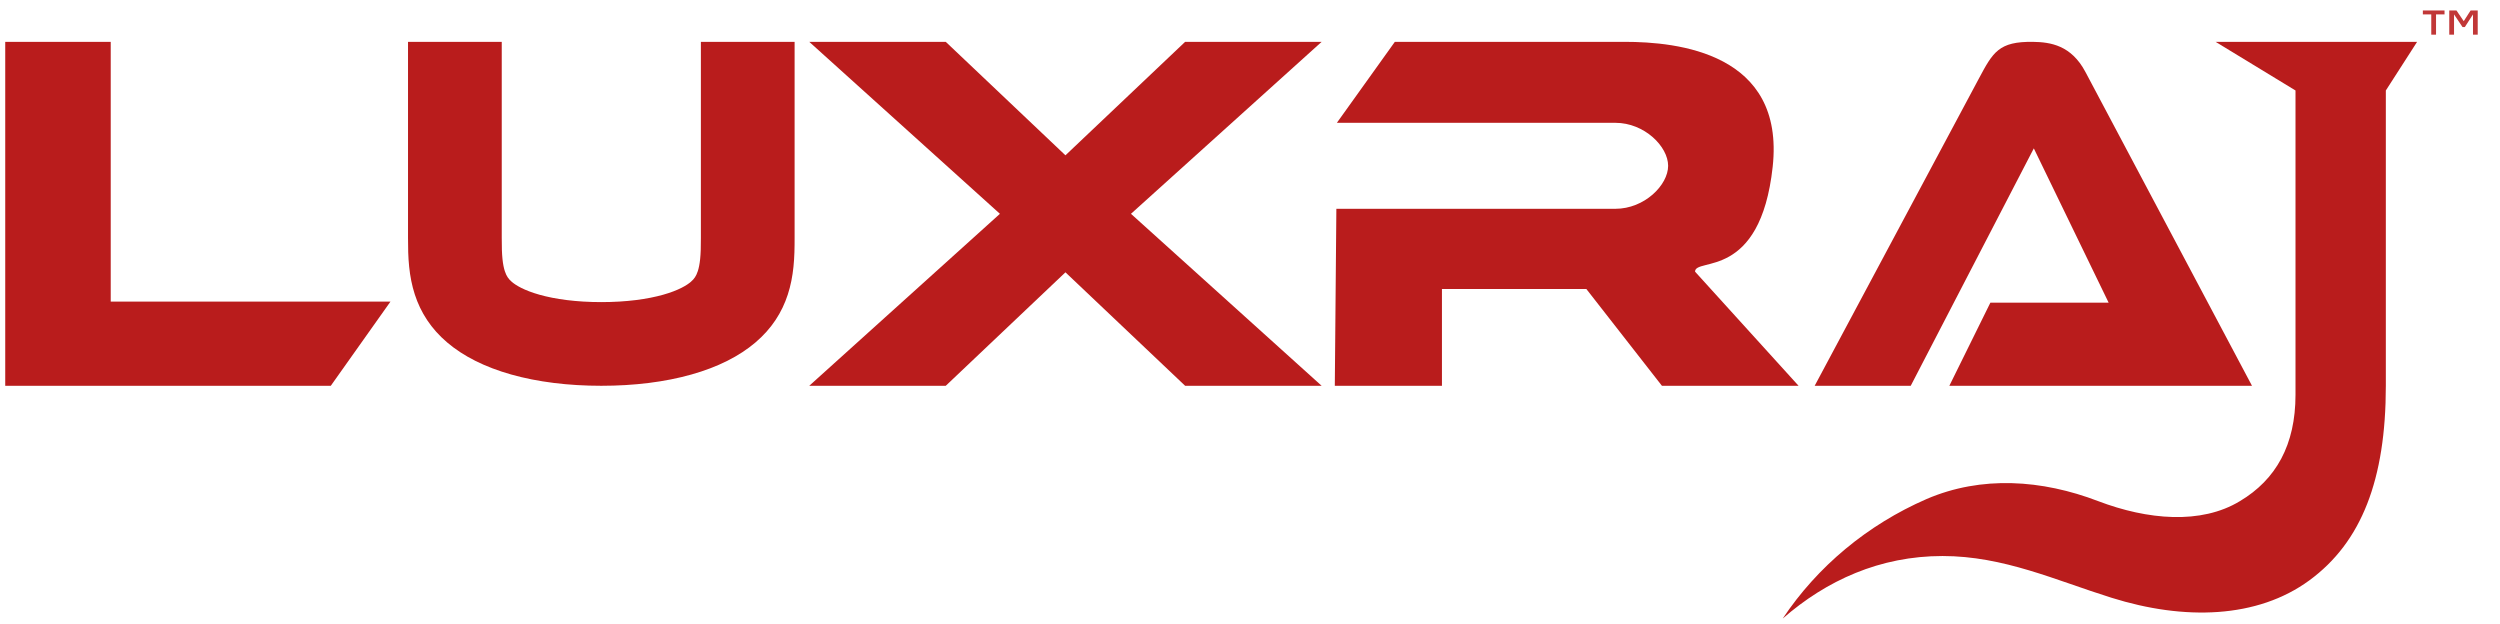
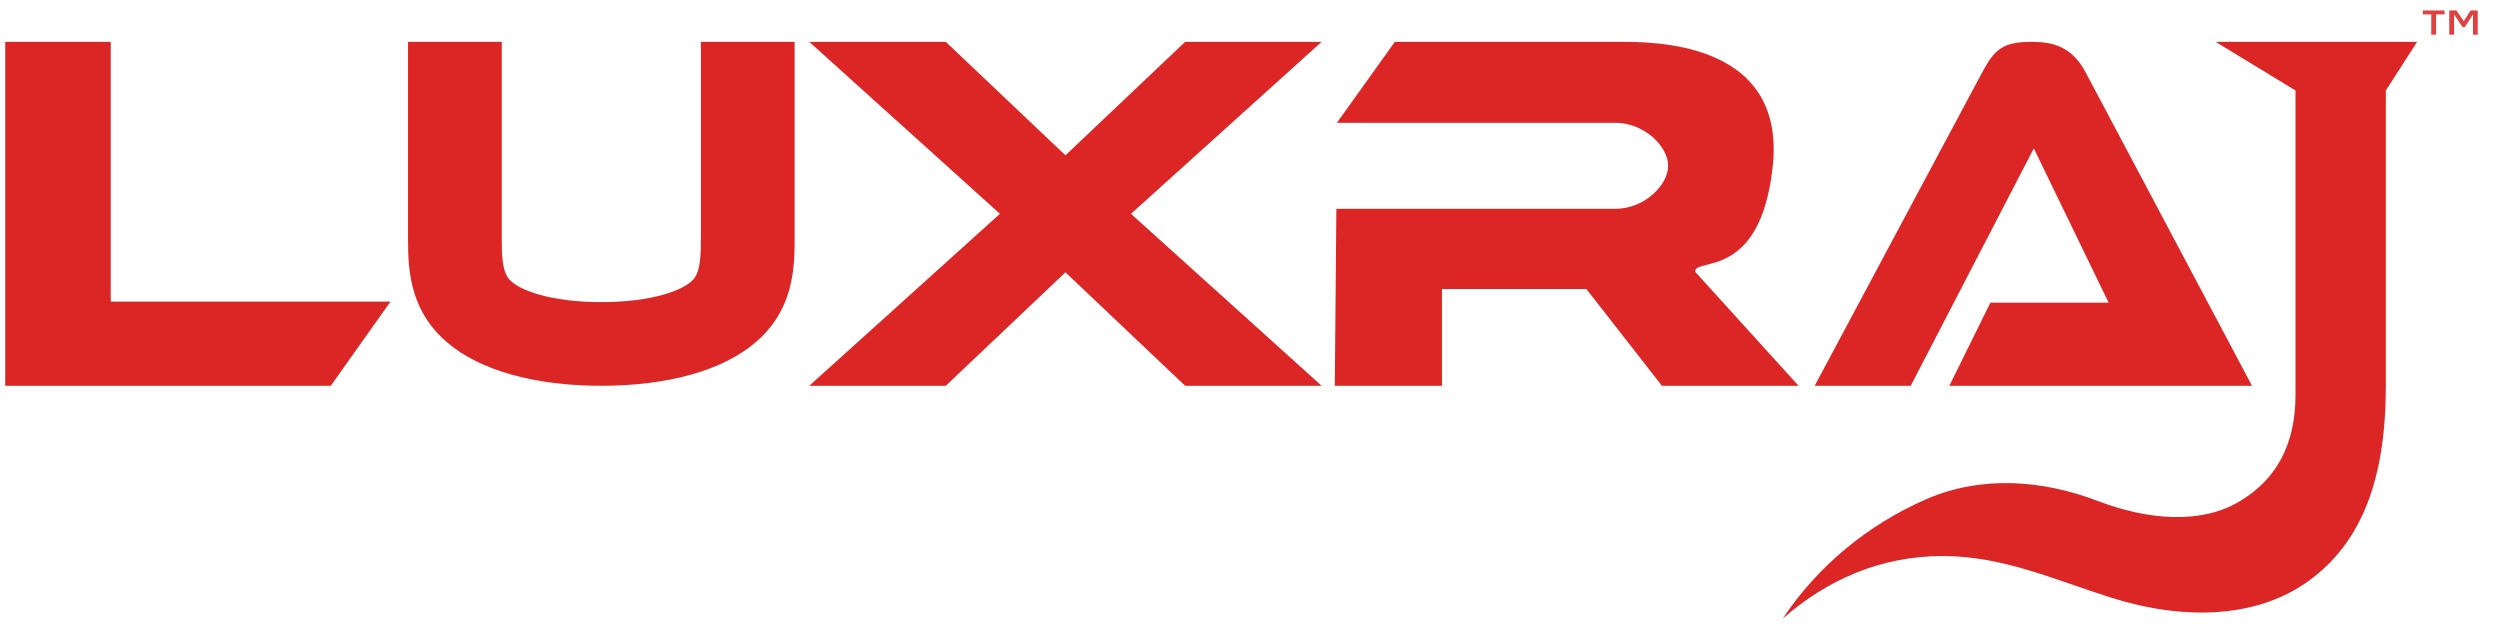
<svg xmlns="http://www.w3.org/2000/svg" width="1912" height="477" viewBox="-4 -32 1912 477" version="1.1">
  <g id="main-glyphs-wide-fit" transform="scale(1.12 1)">
    <g id="glyph-L" transform="translate(0,0) scale(1) translate(-0.295229,-0.590457)">
-       <path d="M 0.295,0.59 L 72.331,0.59 L 72.331,199.279 L 263.344,199.279 L 222.602,263.639 L 0.295,263.639 Z" fill="#B91C1C" stroke="none" id="path-L" />
+       <path d="M 0.295,0.59 L 72.331,0.59 L 72.331,199.279 L 263.344,199.279 L 222.602,263.639 L 0.295,263.639 Z" fill="#DC2626" stroke="none" id="path-L" />
    </g>
    <g id="glyph-U" transform="translate(275.0487,0) scale(1) translate(-0.3,-0.590457)">
-       <path d="M 0.3,0.59 L 0.3,150.523 C 0.3,154.225 0.317,157.926 0.428,161.61 C 0.539,165.294 0.74,168.96 1.075,172.591 C 1.41,176.221 1.878,179.817 2.512,183.359 C 3.147,186.901 3.947,190.391 4.94,193.811 C 5.932,197.231 7.116,200.581 8.511,203.846 C 9.905,207.11 11.51,210.289 13.339,213.367 C 15.167,216.445 17.219,219.422 19.502,222.283 C 21.785,225.145 24.3,227.891 27.047,230.508 C 29.794,233.126 32.774,235.615 35.983,237.963 C 39.193,240.311 42.632,242.519 46.293,244.576 C 49.954,246.632 53.835,248.538 57.926,250.283 C 62.016,252.028 66.314,253.612 70.803,255.029 C 75.292,256.445 79.971,257.694 84.819,258.768 C 89.667,259.843 94.684,260.743 99.845,261.466 C 105.005,262.188 110.308,262.732 115.726,263.094 C 121.144,263.457 126.676,263.639 132.292,263.639 C 137.907,263.639 143.439,263.457 148.857,263.094 C 154.275,262.732 159.579,262.188 164.739,261.466 C 169.899,260.743 174.916,259.843 179.764,258.768 C 184.612,257.694 189.292,256.445 193.78,255.029 C 198.269,253.612 202.568,252.028 206.658,250.283 C 210.748,248.538 214.63,246.632 218.29,244.576 C 221.951,242.519 225.39,240.311 228.6,237.963 C 231.81,235.615 234.79,233.126 237.537,230.508 C 240.284,227.891 242.798,225.145 245.081,222.283 C 247.364,219.422 249.416,216.445 251.245,213.367 C 253.073,210.289 254.678,207.11 256.073,203.846 C 257.467,200.581 258.651,197.231 259.644,193.811 C 260.636,190.391 261.437,186.901 262.071,183.359 C 262.706,179.817 263.174,176.221 263.508,172.591 C 263.843,168.96 264.044,165.294 264.155,161.61 C 264.266,157.926 264.283,154.225 264.283,150.523 L 264.283,0.59 L 200.283,0.59 L 200.283,150.523 C 200.283,154.225 200.264,157.03 200.184,159.682 C 200.104,162.335 199.968,164.662 199.779,166.715 C 199.589,168.769 199.348,170.544 199.074,172.075 C 198.799,173.606 198.494,174.89 198.179,175.976 C 197.864,177.061 197.541,177.948 197.217,178.706 C 196.893,179.464 196.57,180.094 196.223,180.678 C 195.875,181.262 195.504,181.802 195.054,182.367 C 194.603,182.932 194.072,183.522 193.388,184.174 C 192.703,184.826 191.865,185.539 190.809,186.312 C 189.753,187.084 188.478,187.916 186.943,188.778 C 185.408,189.641 183.613,190.533 181.543,191.416 C 179.474,192.299 177.13,193.172 174.52,193.996 C 171.91,194.819 169.033,195.594 165.915,196.285 C 162.797,196.976 159.437,197.584 155.868,198.083 C 152.3,198.583 148.524,198.973 144.581,199.238 C 140.637,199.502 136.526,199.639 132.292,199.639 C 128.057,199.639 123.946,199.502 120.003,199.238 C 116.059,198.973 112.283,198.583 108.715,198.083 C 105.147,197.584 101.787,196.976 98.668,196.285 C 95.55,195.594 92.674,194.819 90.064,193.996 C 87.453,193.172 85.11,192.299 83.04,191.416 C 80.97,190.533 79.175,189.641 77.64,188.778 C 76.105,187.916 74.83,187.084 73.774,186.312 C 72.718,185.539 71.88,184.826 71.196,184.174 C 70.512,183.522 69.98,182.932 69.53,182.367 C 69.079,181.802 68.708,181.262 68.361,180.678 C 68.014,180.094 67.69,179.464 67.366,178.706 C 67.043,177.948 66.72,177.061 66.405,175.976 C 66.09,174.89 65.784,173.606 65.51,172.075 C 65.236,170.544 64.994,168.769 64.805,166.715 C 64.615,164.662 64.479,162.335 64.399,159.682 C 64.319,157.03 64.3,154.225 64.3,150.523 L 64.3,0.59 Z" fill="#B91C1C" stroke="none" fill-rule="nonzero" id="path-U" />
+       <path d="M 0.3,0.59 L 0.3,150.523 C 0.3,154.225 0.317,157.926 0.428,161.61 C 0.539,165.294 0.74,168.96 1.075,172.591 C 1.41,176.221 1.878,179.817 2.512,183.359 C 3.147,186.901 3.947,190.391 4.94,193.811 C 5.932,197.231 7.116,200.581 8.511,203.846 C 9.905,207.11 11.51,210.289 13.339,213.367 C 15.167,216.445 17.219,219.422 19.502,222.283 C 21.785,225.145 24.3,227.891 27.047,230.508 C 29.794,233.126 32.774,235.615 35.983,237.963 C 39.193,240.311 42.632,242.519 46.293,244.576 C 49.954,246.632 53.835,248.538 57.926,250.283 C 62.016,252.028 66.314,253.612 70.803,255.029 C 75.292,256.445 79.971,257.694 84.819,258.768 C 89.667,259.843 94.684,260.743 99.845,261.466 C 105.005,262.188 110.308,262.732 115.726,263.094 C 121.144,263.457 126.676,263.639 132.292,263.639 C 137.907,263.639 143.439,263.457 148.857,263.094 C 154.275,262.732 159.579,262.188 164.739,261.466 C 169.899,260.743 174.916,259.843 179.764,258.768 C 184.612,257.694 189.292,256.445 193.78,255.029 C 198.269,253.612 202.568,252.028 206.658,250.283 C 210.748,248.538 214.63,246.632 218.29,244.576 C 221.951,242.519 225.39,240.311 228.6,237.963 C 231.81,235.615 234.79,233.126 237.537,230.508 C 240.284,227.891 242.798,225.145 245.081,222.283 C 247.364,219.422 249.416,216.445 251.245,213.367 C 253.073,210.289 254.678,207.11 256.073,203.846 C 257.467,200.581 258.651,197.231 259.644,193.811 C 260.636,190.391 261.437,186.901 262.071,183.359 C 262.706,179.817 263.174,176.221 263.508,172.591 C 263.843,168.96 264.044,165.294 264.155,161.61 C 264.266,157.926 264.283,154.225 264.283,150.523 L 264.283,0.59 L 200.283,0.59 L 200.283,150.523 C 200.283,154.225 200.264,157.03 200.184,159.682 C 200.104,162.335 199.968,164.662 199.779,166.715 C 199.589,168.769 199.348,170.544 199.074,172.075 C 198.799,173.606 198.494,174.89 198.179,175.976 C 197.864,177.061 197.541,177.948 197.217,178.706 C 196.893,179.464 196.57,180.094 196.223,180.678 C 195.875,181.262 195.504,181.802 195.054,182.367 C 194.603,182.932 194.072,183.522 193.388,184.174 C 192.703,184.826 191.865,185.539 190.809,186.312 C 189.753,187.084 188.478,187.916 186.943,188.778 C 185.408,189.641 183.613,190.533 181.543,191.416 C 179.474,192.299 177.13,193.172 174.52,193.996 C 171.91,194.819 169.033,195.594 165.915,196.285 C 162.797,196.976 159.437,197.584 155.868,198.083 C 152.3,198.583 148.524,198.973 144.581,199.238 C 140.637,199.502 136.526,199.639 132.292,199.639 C 128.057,199.639 123.946,199.502 120.003,199.238 C 116.059,198.973 112.283,198.583 108.715,198.083 C 105.147,197.584 101.787,196.976 98.668,196.285 C 95.55,195.594 92.674,194.819 90.064,193.996 C 87.453,193.172 85.11,192.299 83.04,191.416 C 80.97,190.533 79.175,189.641 77.64,188.778 C 76.105,187.916 74.83,187.084 73.774,186.312 C 72.718,185.539 71.88,184.826 71.196,184.174 C 70.512,183.522 69.98,182.932 69.53,182.367 C 69.079,181.802 68.708,181.262 68.361,180.678 C 68.014,180.094 67.69,179.464 67.366,178.706 C 67.043,177.948 66.72,177.061 66.405,175.976 C 66.09,174.89 65.784,173.606 65.51,172.075 C 65.236,170.544 64.994,168.769 64.805,166.715 C 64.615,164.662 64.479,162.335 64.399,159.682 C 64.319,157.03 64.3,154.225 64.3,150.523 L 64.3,0.59 Z" fill="#DC2626" stroke="none" fill-rule="nonzero" id="path-U" />
    </g>
    <g id="glyph-X" transform="translate(549.032,0) scale(0.9906166) translate(44.66209,-0)">
-       <path d="M -44.662,0 86.77,132.77 -44.662,265.54 49.431,265.54 131.935,177.935 214.439,265.54 308.532,265.54 177.1,132.77 308.532,0 214.439,0 131.935,87.605 49.431,0 Z" fill="#B91C1C" stroke="none" fill-rule="nonzero" id="path-X" />
+       <path d="M -44.662,0 86.77,132.77 -44.662,265.54 49.431,265.54 131.935,177.935 214.439,265.54 308.532,265.54 177.1,132.77 308.532,0 214.439,0 131.935,87.605 49.431,0 Z" fill="#DC2626" stroke="none" fill-rule="nonzero" id="path-X" />
    </g>
    <g id="glyph-R" transform="translate(908.9123,0) scale(0.9999989) translate(-1.5906,-0.590457)">
-       <path d="M 2.004,62.519 L 41.589,0.59 L 198.516,0.59 C 234.431,0.59 308.081,8.848 299.599,96.137 C 291.116,183.427 246.583,165.135 246.583,176.35 L 317.271,263.639 L 223.963,263.639 L 172.361,189.62 L 73.753,189.62 L 73.753,263.639 L 0.59,263.639 L 1.651,128.281 L 192.154,128.281 C 212.064,128.281 228.204,110.122 228.204,95.4 C 228.204,80.679 212.064,62.519 192.154,62.519 Z" fill="#B91C1C" stroke="none" fill-rule="nonzero" id="path-R" />
+       <path d="M 2.004,62.519 L 41.589,0.59 L 198.516,0.59 C 234.431,0.59 308.081,8.848 299.599,96.137 C 291.116,183.427 246.583,165.135 246.583,176.35 L 317.271,263.639 L 223.963,263.639 L 172.361,189.62 L 73.753,189.62 L 73.753,263.639 L 0.59,263.639 L 1.651,128.281 L 192.154,128.281 C 212.064,128.281 228.204,110.122 228.204,95.4 C 228.204,80.679 212.064,62.519 192.154,62.519 Z" fill="#DC2626" stroke="none" fill-rule="nonzero" id="path-R" />
    </g>
    <g id="glyph-A" transform="translate(1235.592,0) scale(1.12,1) scale(0.9968376) translate(1.180915,-0.6418)">
-       <path d="M -1.181,264.525 L 99.197,28.932 C 107.894,8.52 111.417,0.251 132.438,0.656 C 142.965,0.859 155.717,3.194 164.389,23.687 L 266.296,264.525 L 81.188,264.525 L 106.282,200.755 L 178.613,200.755 L 132.853,82.369 L 57.57,264.525 Z" fill="#B91C1C" stroke="none" fill-rule="nonzero" id="path-A" />
+       <path d="M -1.181,264.525 L 99.197,28.932 C 107.894,8.52 111.417,0.251 132.438,0.656 C 142.965,0.859 155.717,3.194 164.389,23.687 L 266.296,264.525 L 81.188,264.525 L 106.282,200.755 L 178.613,200.755 L 132.853,82.369 L 57.57,264.525 Z" fill="#DC2626" stroke="none" fill-rule="nonzero" id="path-A" />
    </g>
  </g>
  <g id="custom-J-positioned-after-wide-A" transform="translate(180.2668,0)">
    <g id="glyph-J" transform="translate(1162.149,-50.4841) scale(0.5314115)">
-       <path d="           M 655,95           L 945,95           L 900,165           L 900,590           C 900,725 865,815 790,870           C 715,925 610,928 505,895           C 425,870 350,835 262,835           C 172,835 95,870 32,925           C 82,850 154,790 239,753           C 318,719 405,725 486,756           C 557,783 634,790 690,756           C 742,725 770,675 770,603           L 770,165           Z" fill="#B91C1C" stroke="none" fill-rule="nonzero" id="path-J" />
+       <path d="           M 655,95           L 945,95           L 900,165           L 900,590           C 900,725 865,815 790,870           C 715,925 610,928 505,895           C 425,870 350,835 262,835           C 172,835 95,870 32,925           C 82,850 154,790 239,753           C 318,719 405,725 486,756           C 557,783 634,790 690,756           C 742,725 770,675 770,603           L 770,165           Z" fill="#DC2626" stroke="none" fill-rule="nonzero" id="path-J" />
    </g>
  </g>
  <g id="trademark-symbol-upper-right" aria-label="trademark symbol" opacity="0.88" transform="translate(59,-425.5)">
-     <path d="M1815.702 401.5 1821.271 409.694 1826.52 401.5H1831.961V420.0H1828.344V404.509 L1822.103 414.207H1820.343L1813.845 404.509V420.0H1810.196V401.5ZM1806.58 401.5V404.509H1800.082V420.0H1796.433V404.509 H1790.0V401.5Z" fill="#B91C1C" stroke="none" />
+     <path d="M1815.702 401.5 1821.271 409.694 1826.52 401.5H1831.961V420.0H1828.344V404.509 L1822.103 414.207H1820.343L1813.845 404.509V420.0H1810.196V401.5ZM1806.58 401.5V404.509H1800.082V420.0H1796.433V404.509 H1790.0V401.5Z" fill="#DC2626" stroke="none" />
  </g>
</svg>
